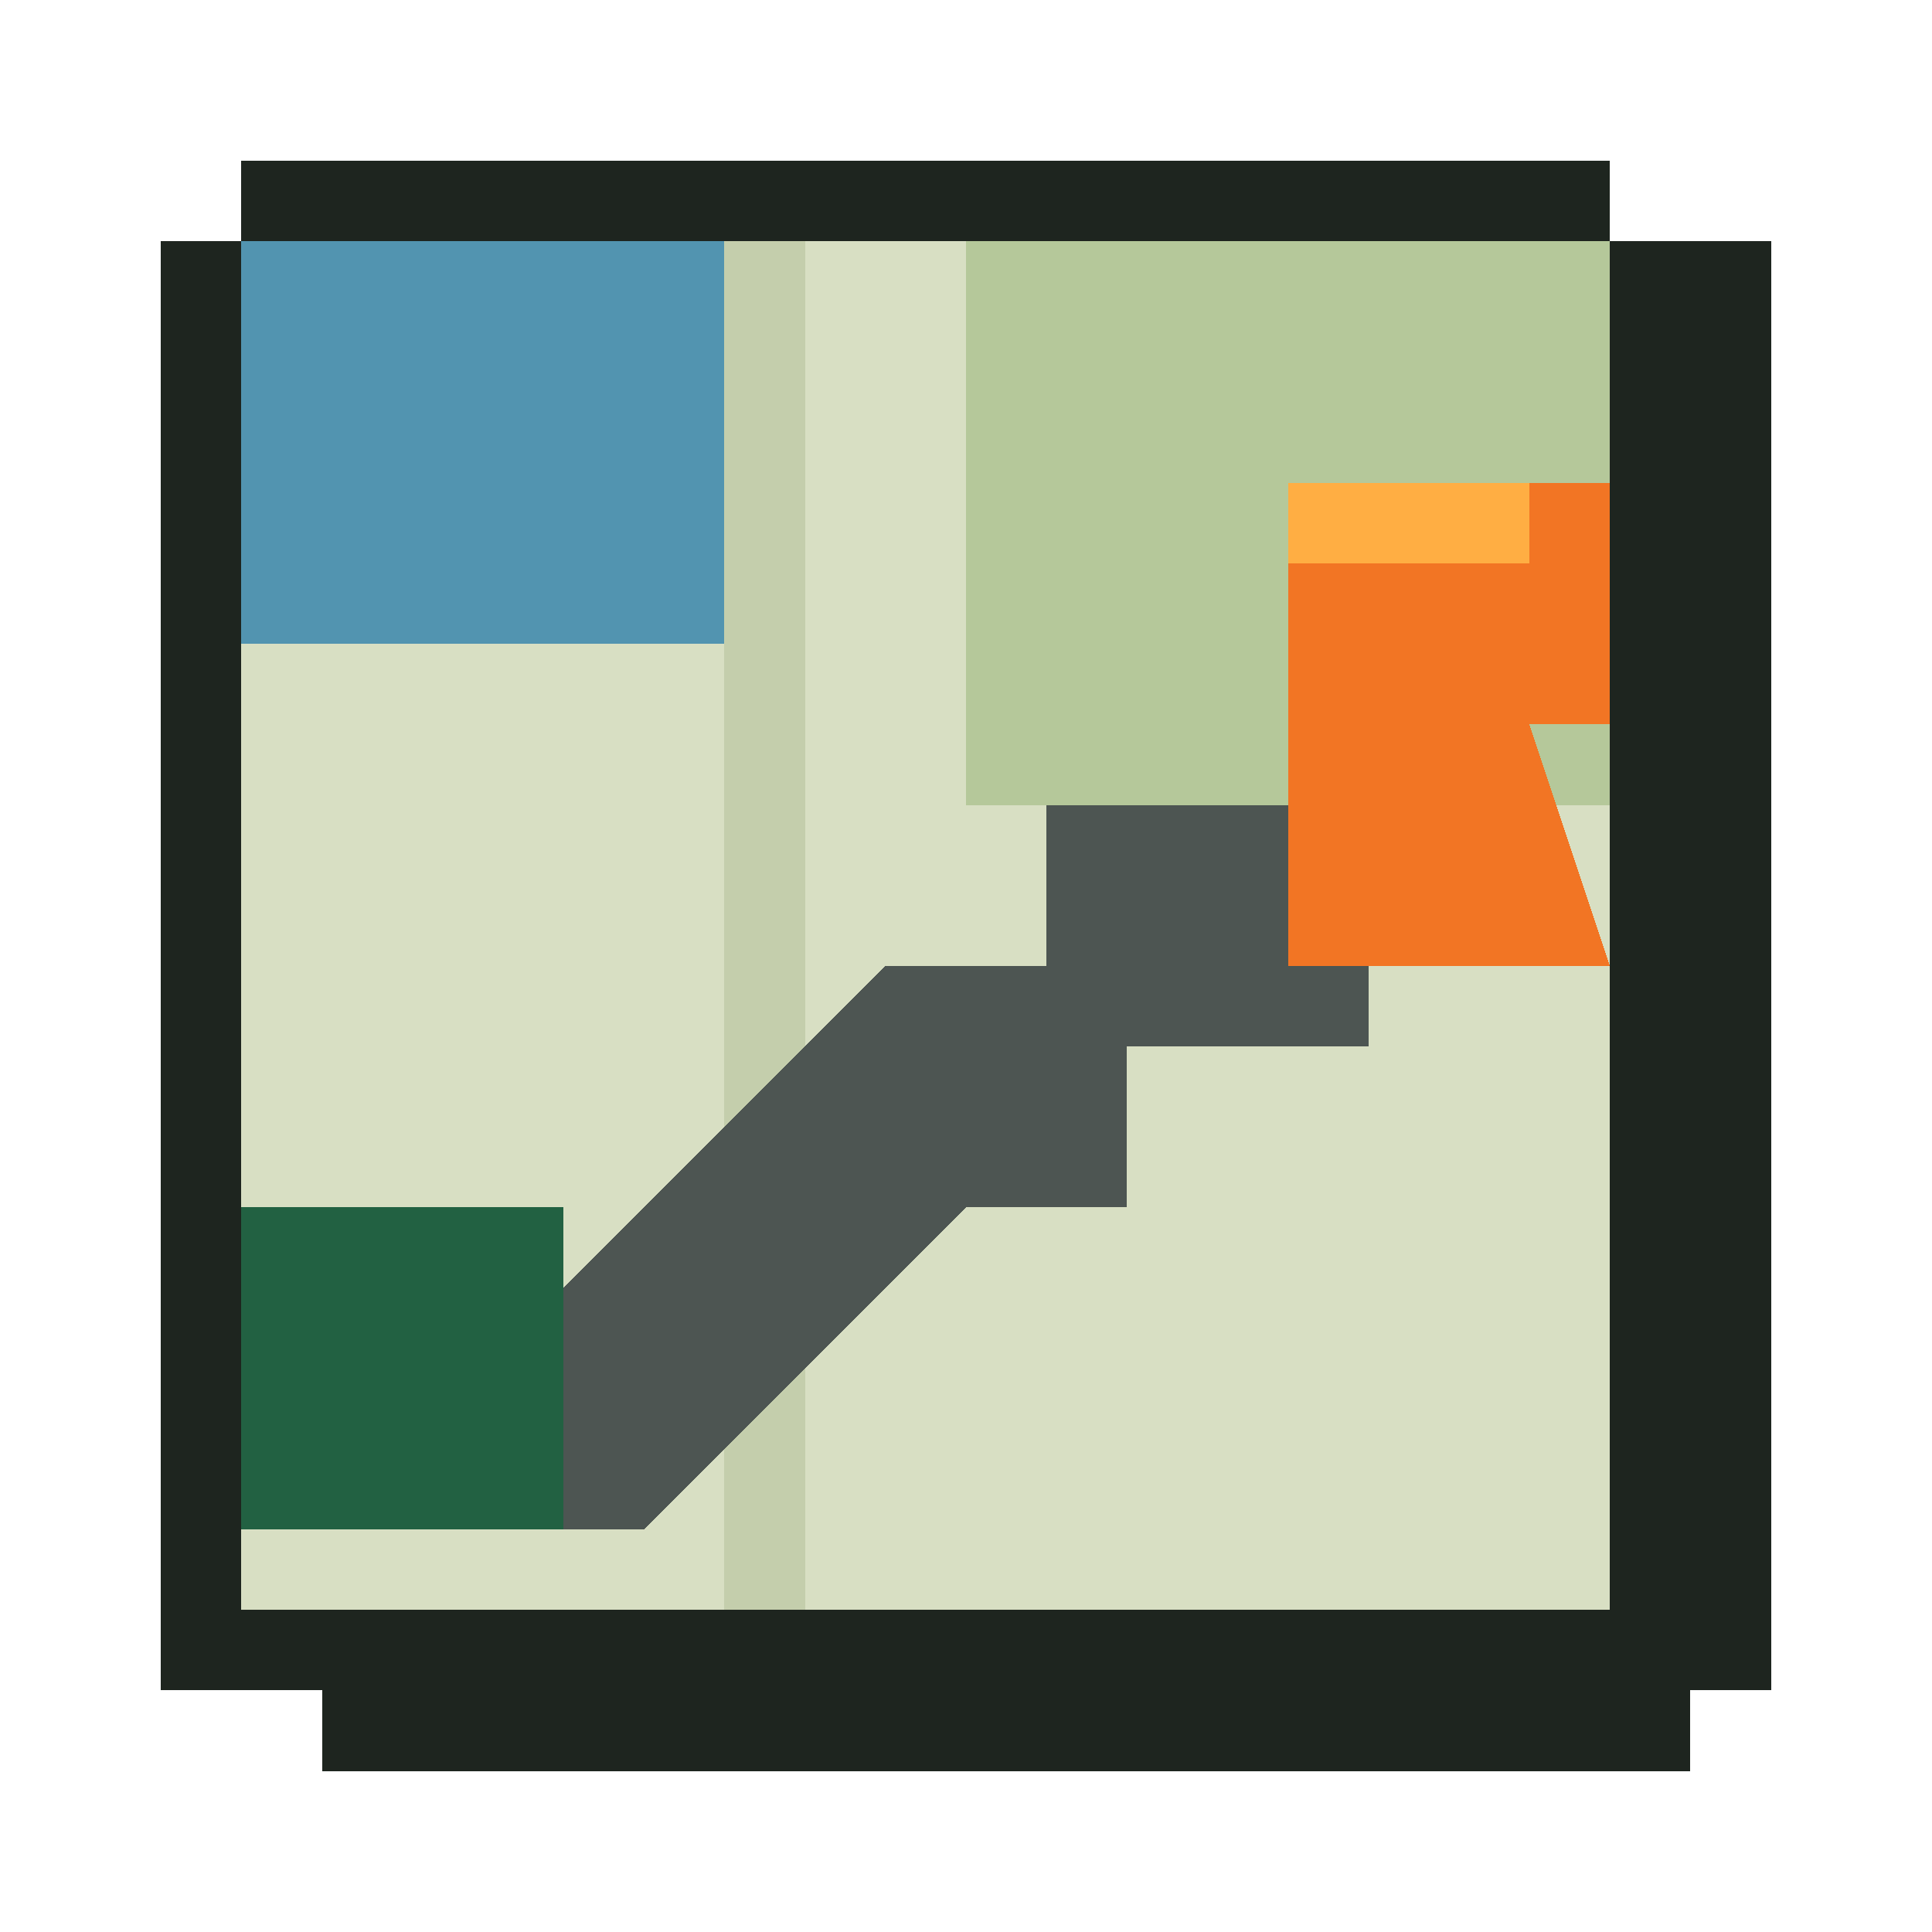
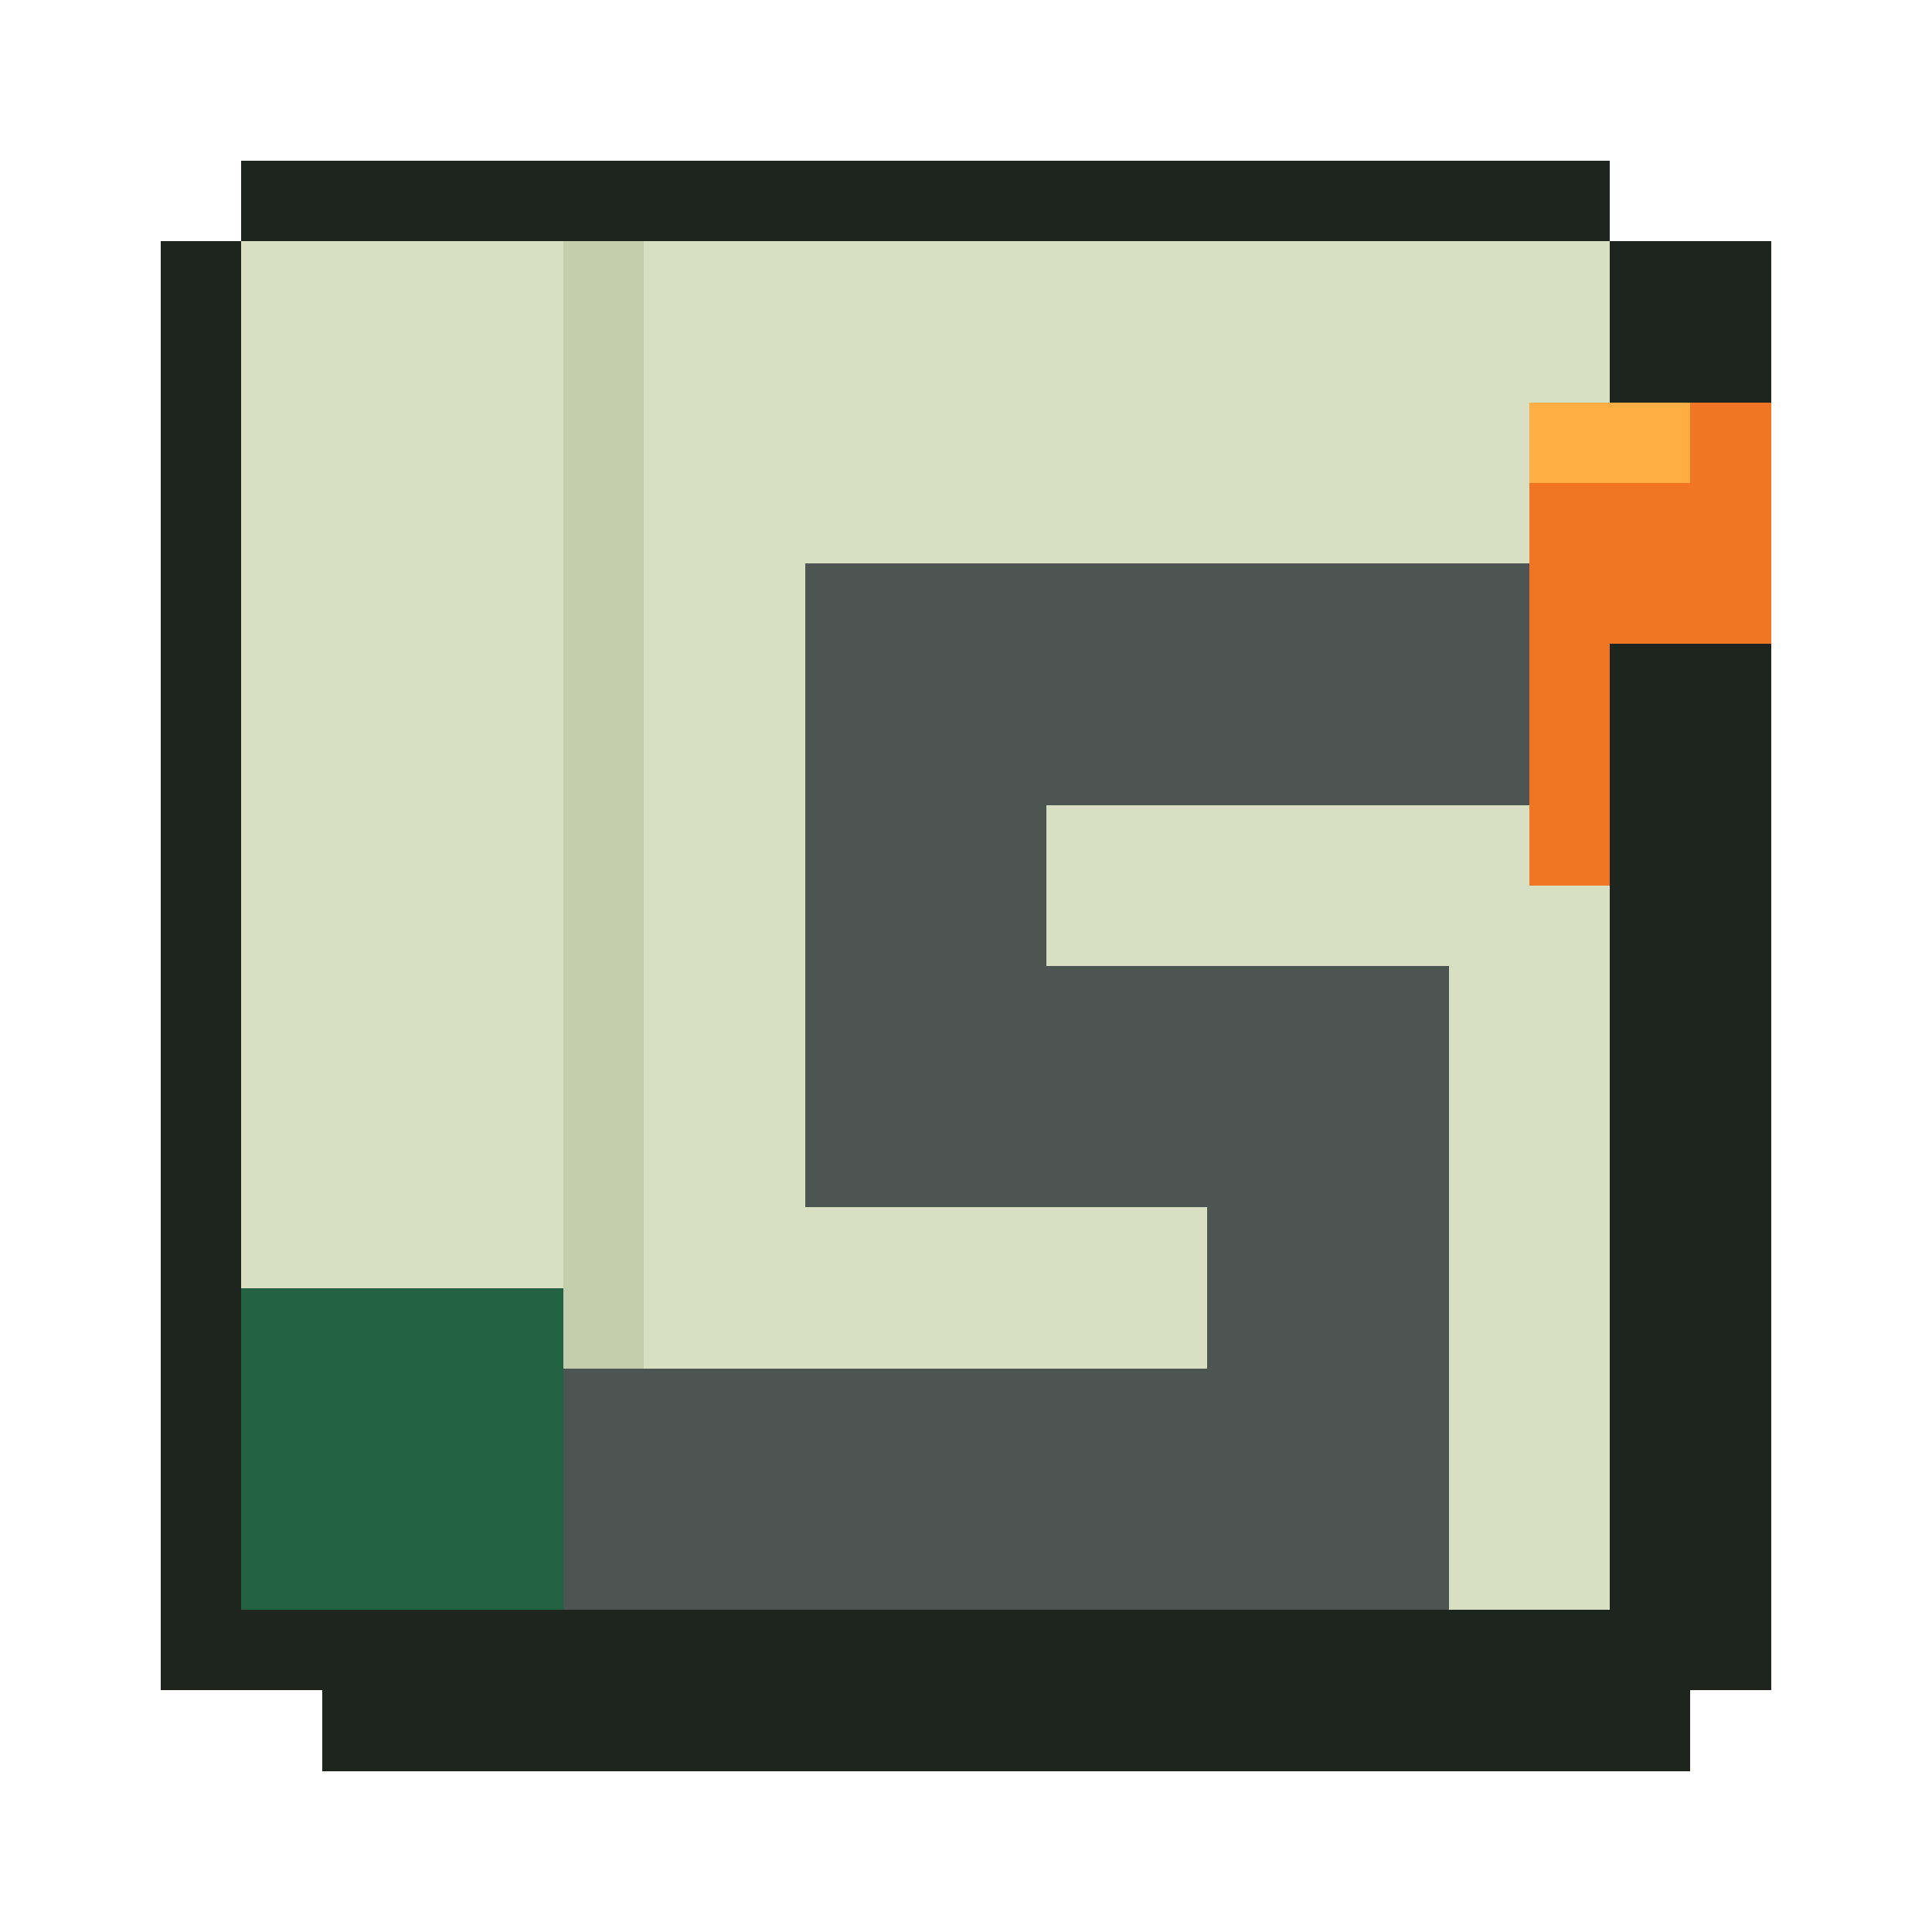
<svg xmlns="http://www.w3.org/2000/svg" viewBox="0 0 24 24" shape-rendering="crispEdges" data-m98-concept="fresh-greens" data-m98-grid="24">
  <path fill="#1e251f" d="M3 2H20V3H22V21H21V22H4V21H2V3H3Z" />
  <rect fill="#d8dfc3" x="3" y="3" width="17" height="17" />
-   <rect fill="#b5c89a" x="12" y="3" width="8" height="7" />
-   <rect fill="#5294b0" x="3" y="3" width="6" height="5" />
-   <rect fill="#c4ceac" x="9" y="3" width="1" height="17" />
-   <path fill="#4d5552" d="M4 16H7L11 12H13V10H17V8H19V12H17V13H14V15H12L8 19H4Z" />
-   <rect fill="#226142" x="3" y="15" width="4" height="4" />
-   <path fill="#f27524" d="M16 6H20V9H19L20 12H16Z" />
-   <rect fill="#ffae43" x="16" y="6" width="3" height="1" />
+   <rect fill="#c4ceac" x="7" y="3" width="1" height="17" />
+   <path fill="#4d5552" d="M6 17H18V20H6ZM15 12H18V20H15ZM10 12H18V15H10ZM10 7H13V15H10ZM10 7H20V10H10Z" />
+   <rect fill="#226142" x="3" y="16" width="4" height="4" />
+   <path fill="#f27524" d="M19 5H22V8H20V11H19Z" />
+   <rect fill="#ffae43" x="19" y="5" width="2" height="1" />
</svg>
